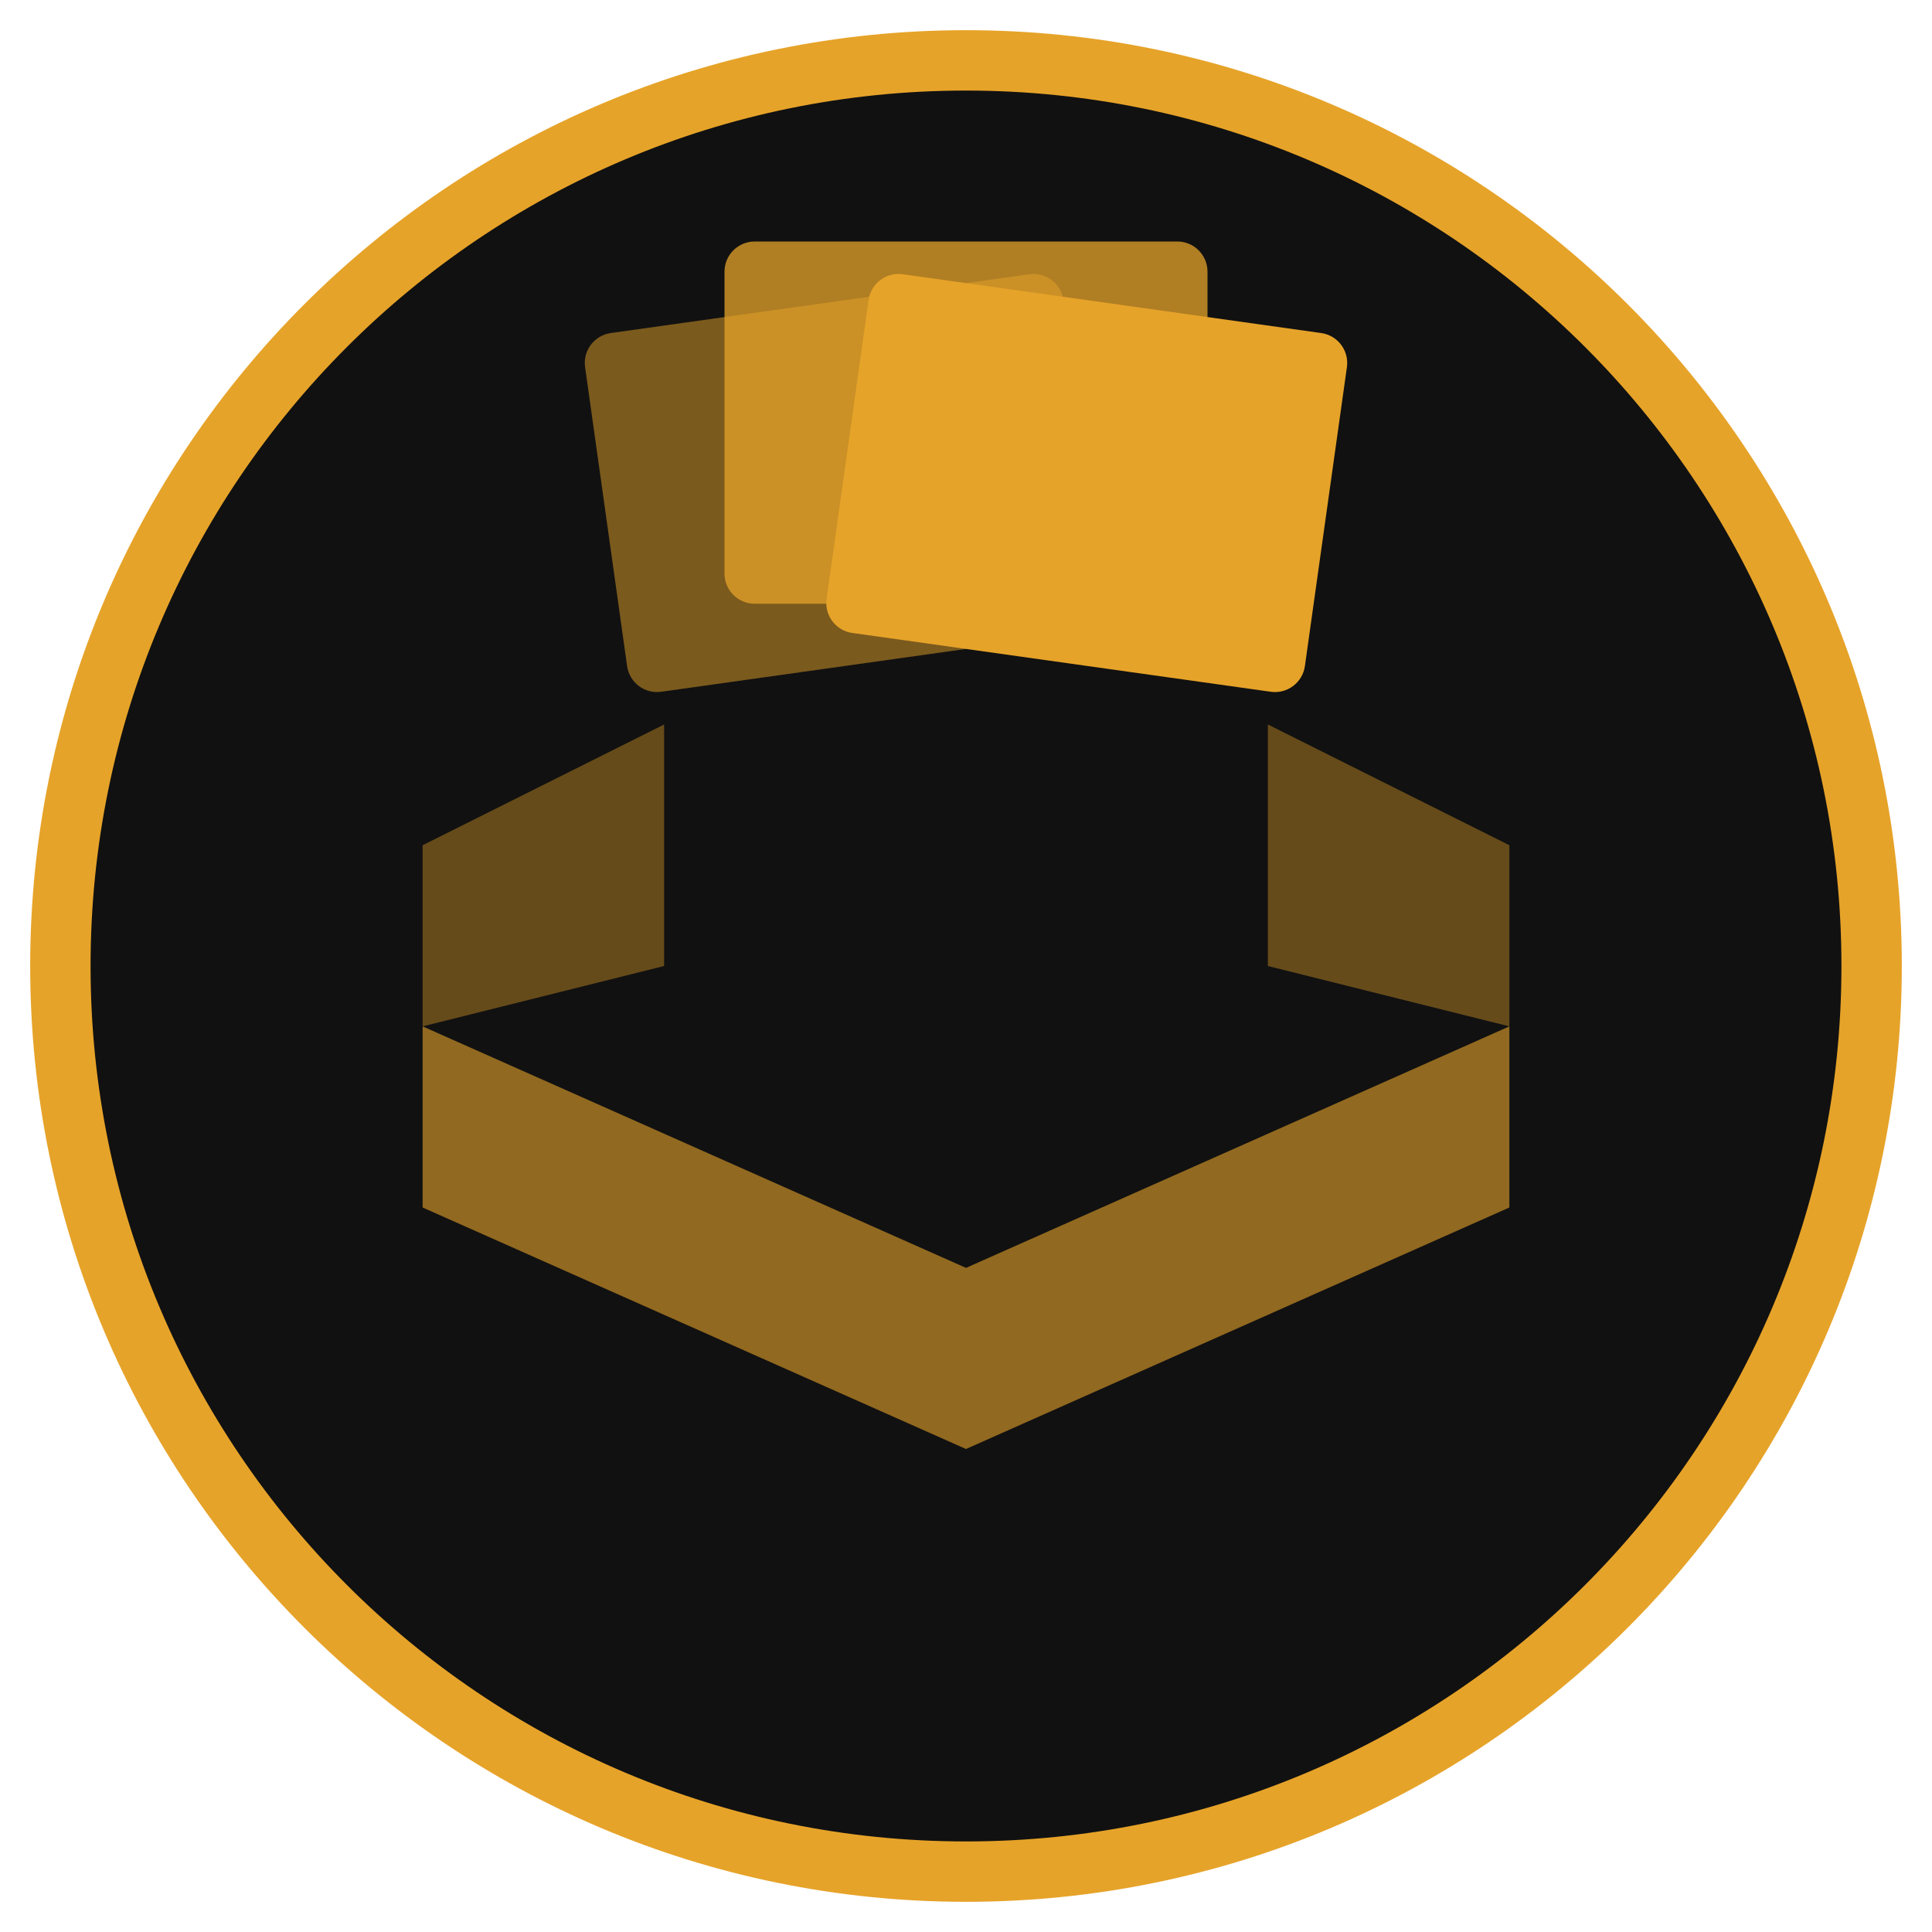
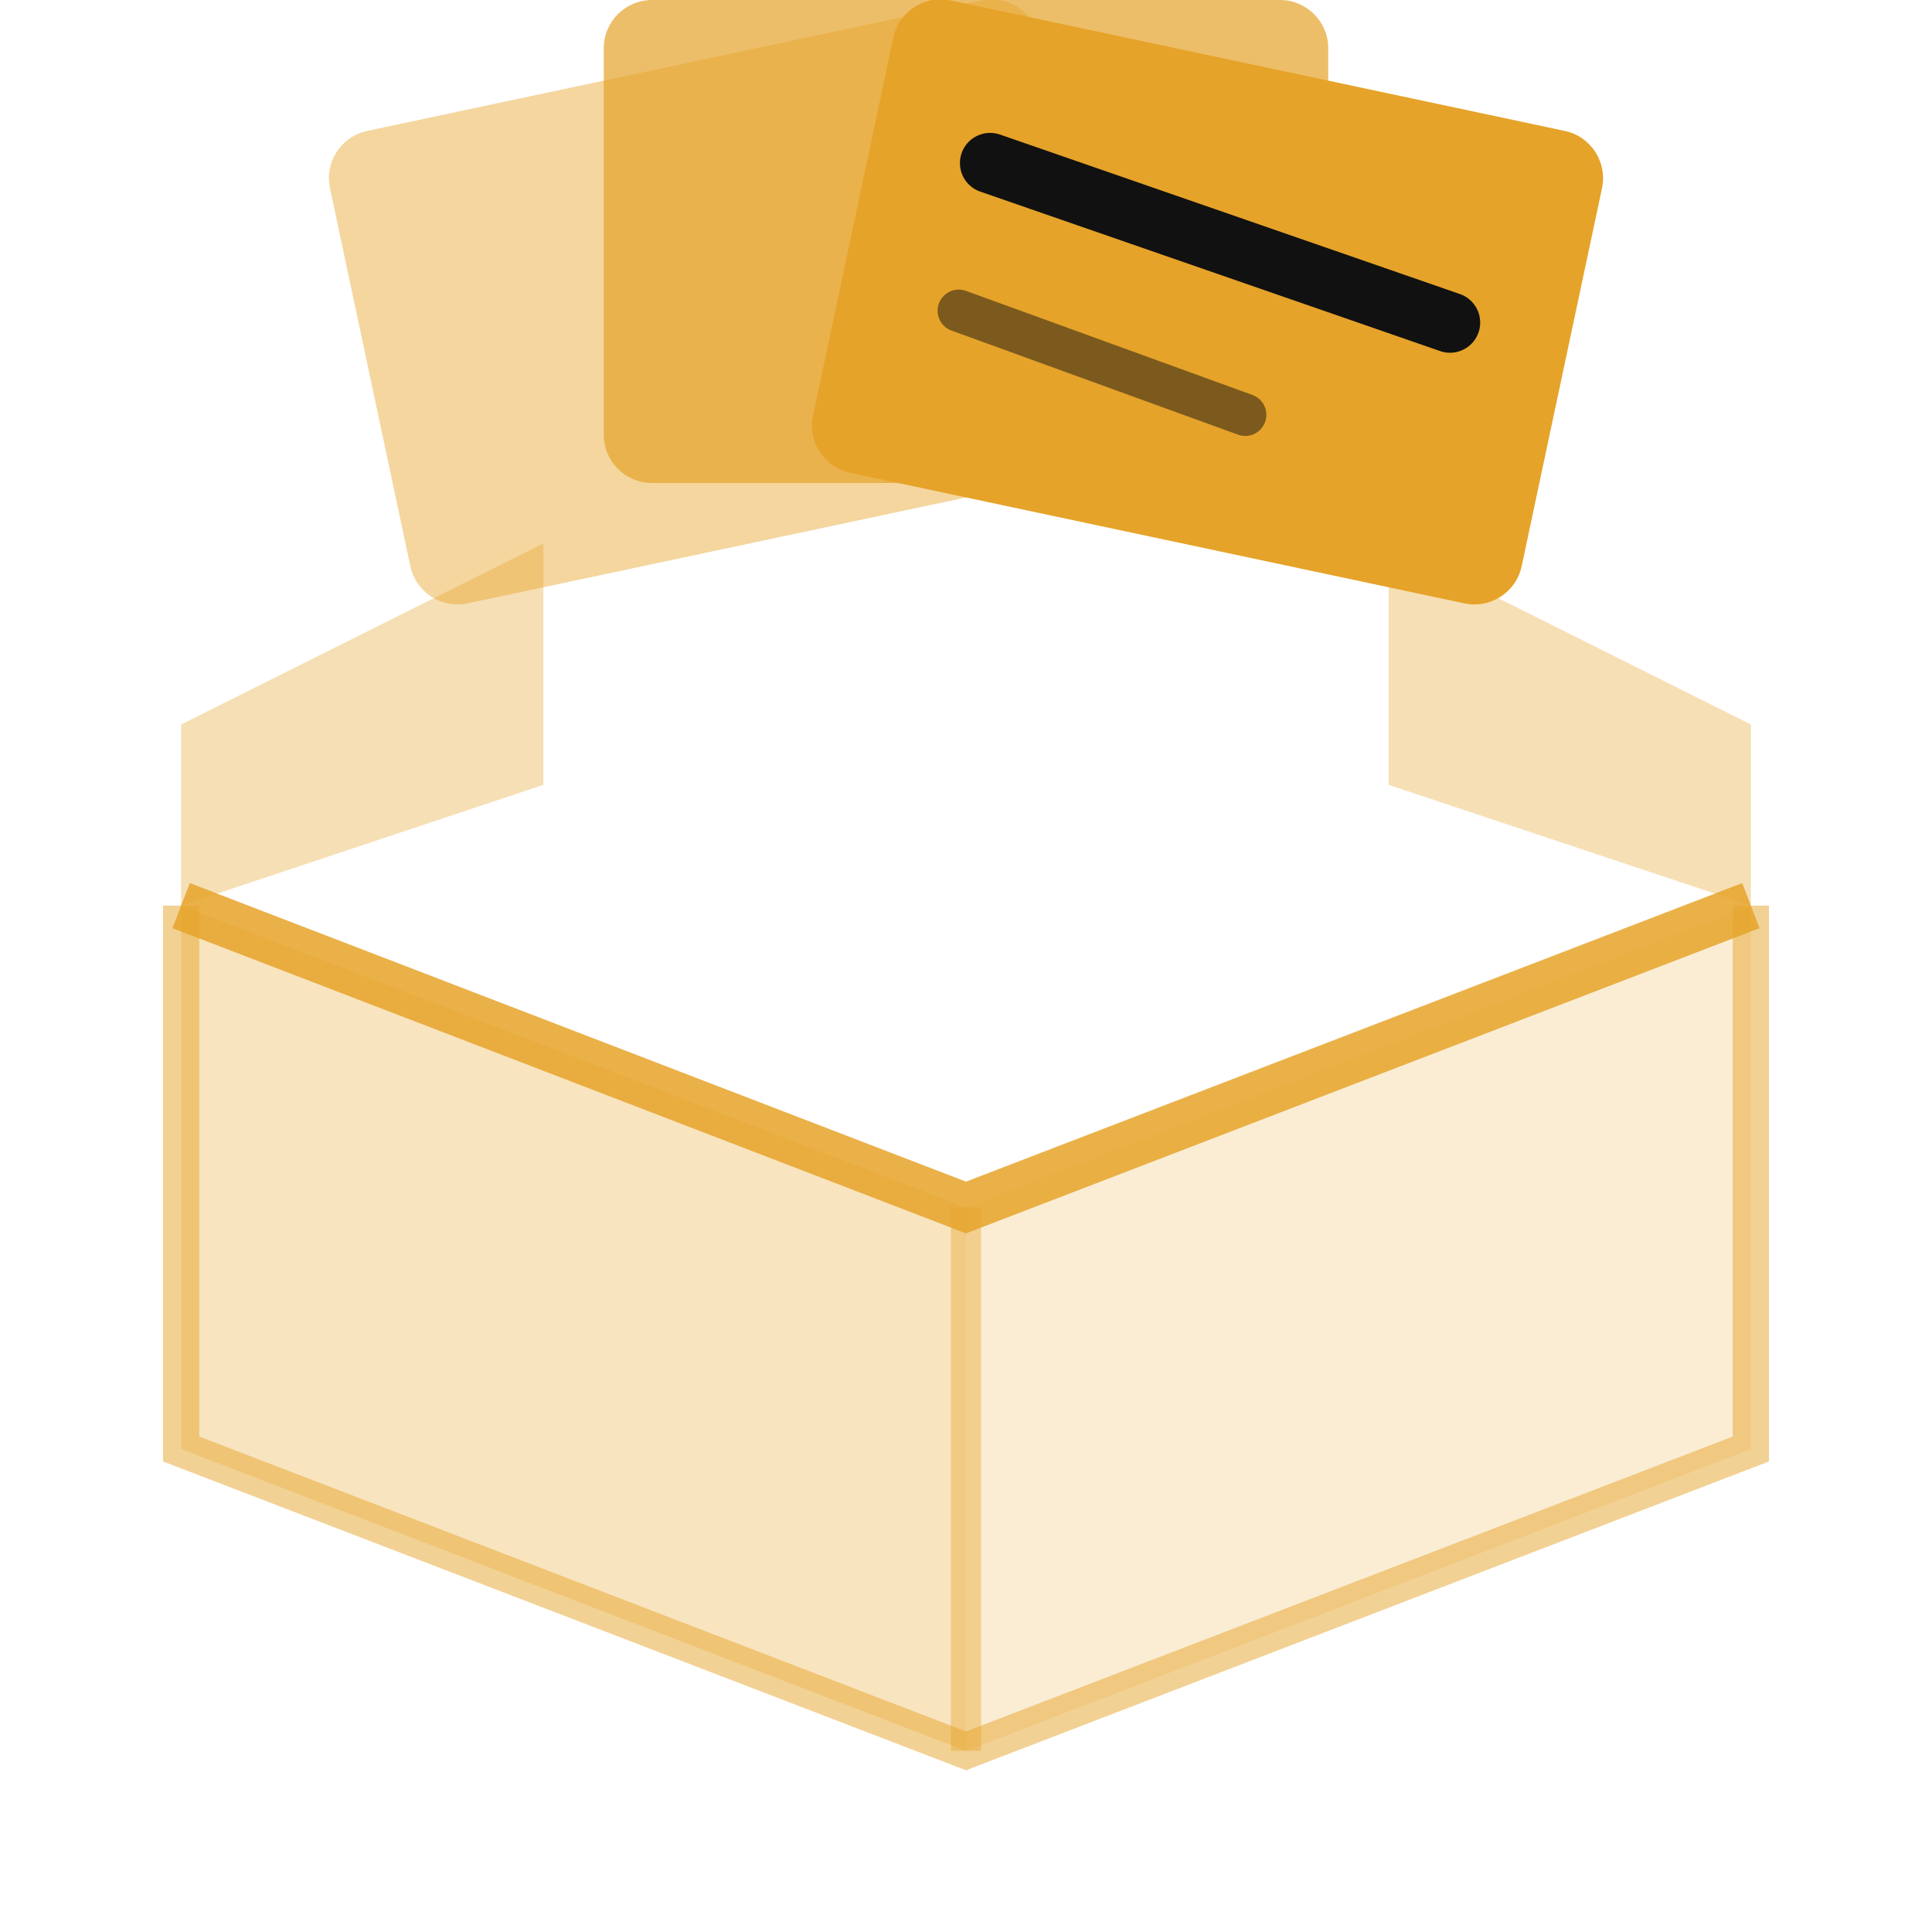
<svg xmlns="http://www.w3.org/2000/svg" viewBox="0 0 32 32" width="32" height="32">
-   <circle cx="16" cy="16" r="15" fill="#111111" stroke="#E6A329" stroke-width="1" />
-   <polygon points="7,20 16,24 25,20 25,17 16,21 7,17" fill="#E6A329" opacity="0.6" />
-   <polygon points="7,17 7,14 11,12 11,16" fill="#E6A329" opacity="0.4" />
-   <polygon points="25,17 25,14 21,12 21,16" fill="#E6A329" opacity="0.4" />
-   <rect x="10" y="5" width="8" height="6" rx="0.5" fill="#E6A329" opacity="0.5" transform="rotate(-8, 14, 8)" />
-   <rect x="12" y="4" width="8" height="6" rx="0.5" fill="#E6A329" opacity="0.75" transform="rotate(0, 16, 7)" />
-   <rect x="14" y="5" width="8" height="6" rx="0.5" fill="#E6A329" opacity="1" transform="rotate(8, 18, 8)" />
+   <rect x="6" y="1" width="12" height="8" rx="0.8" fill="#E6A329" opacity="0.45" transform="rotate(-12, 12, 5)" />
+   <rect x="10" y="0" width="12" height="8" rx="0.8" fill="#E6A329" opacity="0.7" />
+   <rect x="14" y="1" width="12" height="8" rx="0.8" fill="#E6A329" opacity="1" transform="rotate(12, 20, 5)" />
+   <line x1="16" y1="3.5" x2="24" y2="4.5" stroke="#111111" stroke-width="1" stroke-linecap="round" transform="rotate(12, 20, 5)" />
+   <line x1="16" y1="6" x2="21" y2="6.7" stroke="#111111" stroke-width="0.7" stroke-linecap="round" opacity="0.5" transform="rotate(12, 20, 5)" />
+   <path d="M 3 15 L 3 12 L 9 9 L 9 13 Z" fill="#E6A329" opacity="0.35" />
+   <path d="M 29 15 L 29 12 L 23 9 L 23 13 Z" fill="#E6A329" opacity="0.35" />
+   <path d="M 3 15 L 16 20 L 29 15" fill="none" stroke="#E6A329" stroke-width="0.8" opacity="0.85" />
+   <path d="M 3 15 L 16 20 L 16 29 L 3 24 Z" fill="#E6A329" opacity="0.3" />
+   <path d="M 29 15 L 16 20 L 16 29 L 29 24 Z" fill="#E6A329" opacity="0.2" />
+   <path d="M 3 15 L 3 24 L 16 29 L 29 24 L 29 15" fill="none" stroke="#E6A329" stroke-width="0.6" opacity="0.5" />
+   <line x1="16" y1="20" x2="16" y2="29" stroke="#E6A329" stroke-width="0.5" opacity="0.4" />
</svg>
